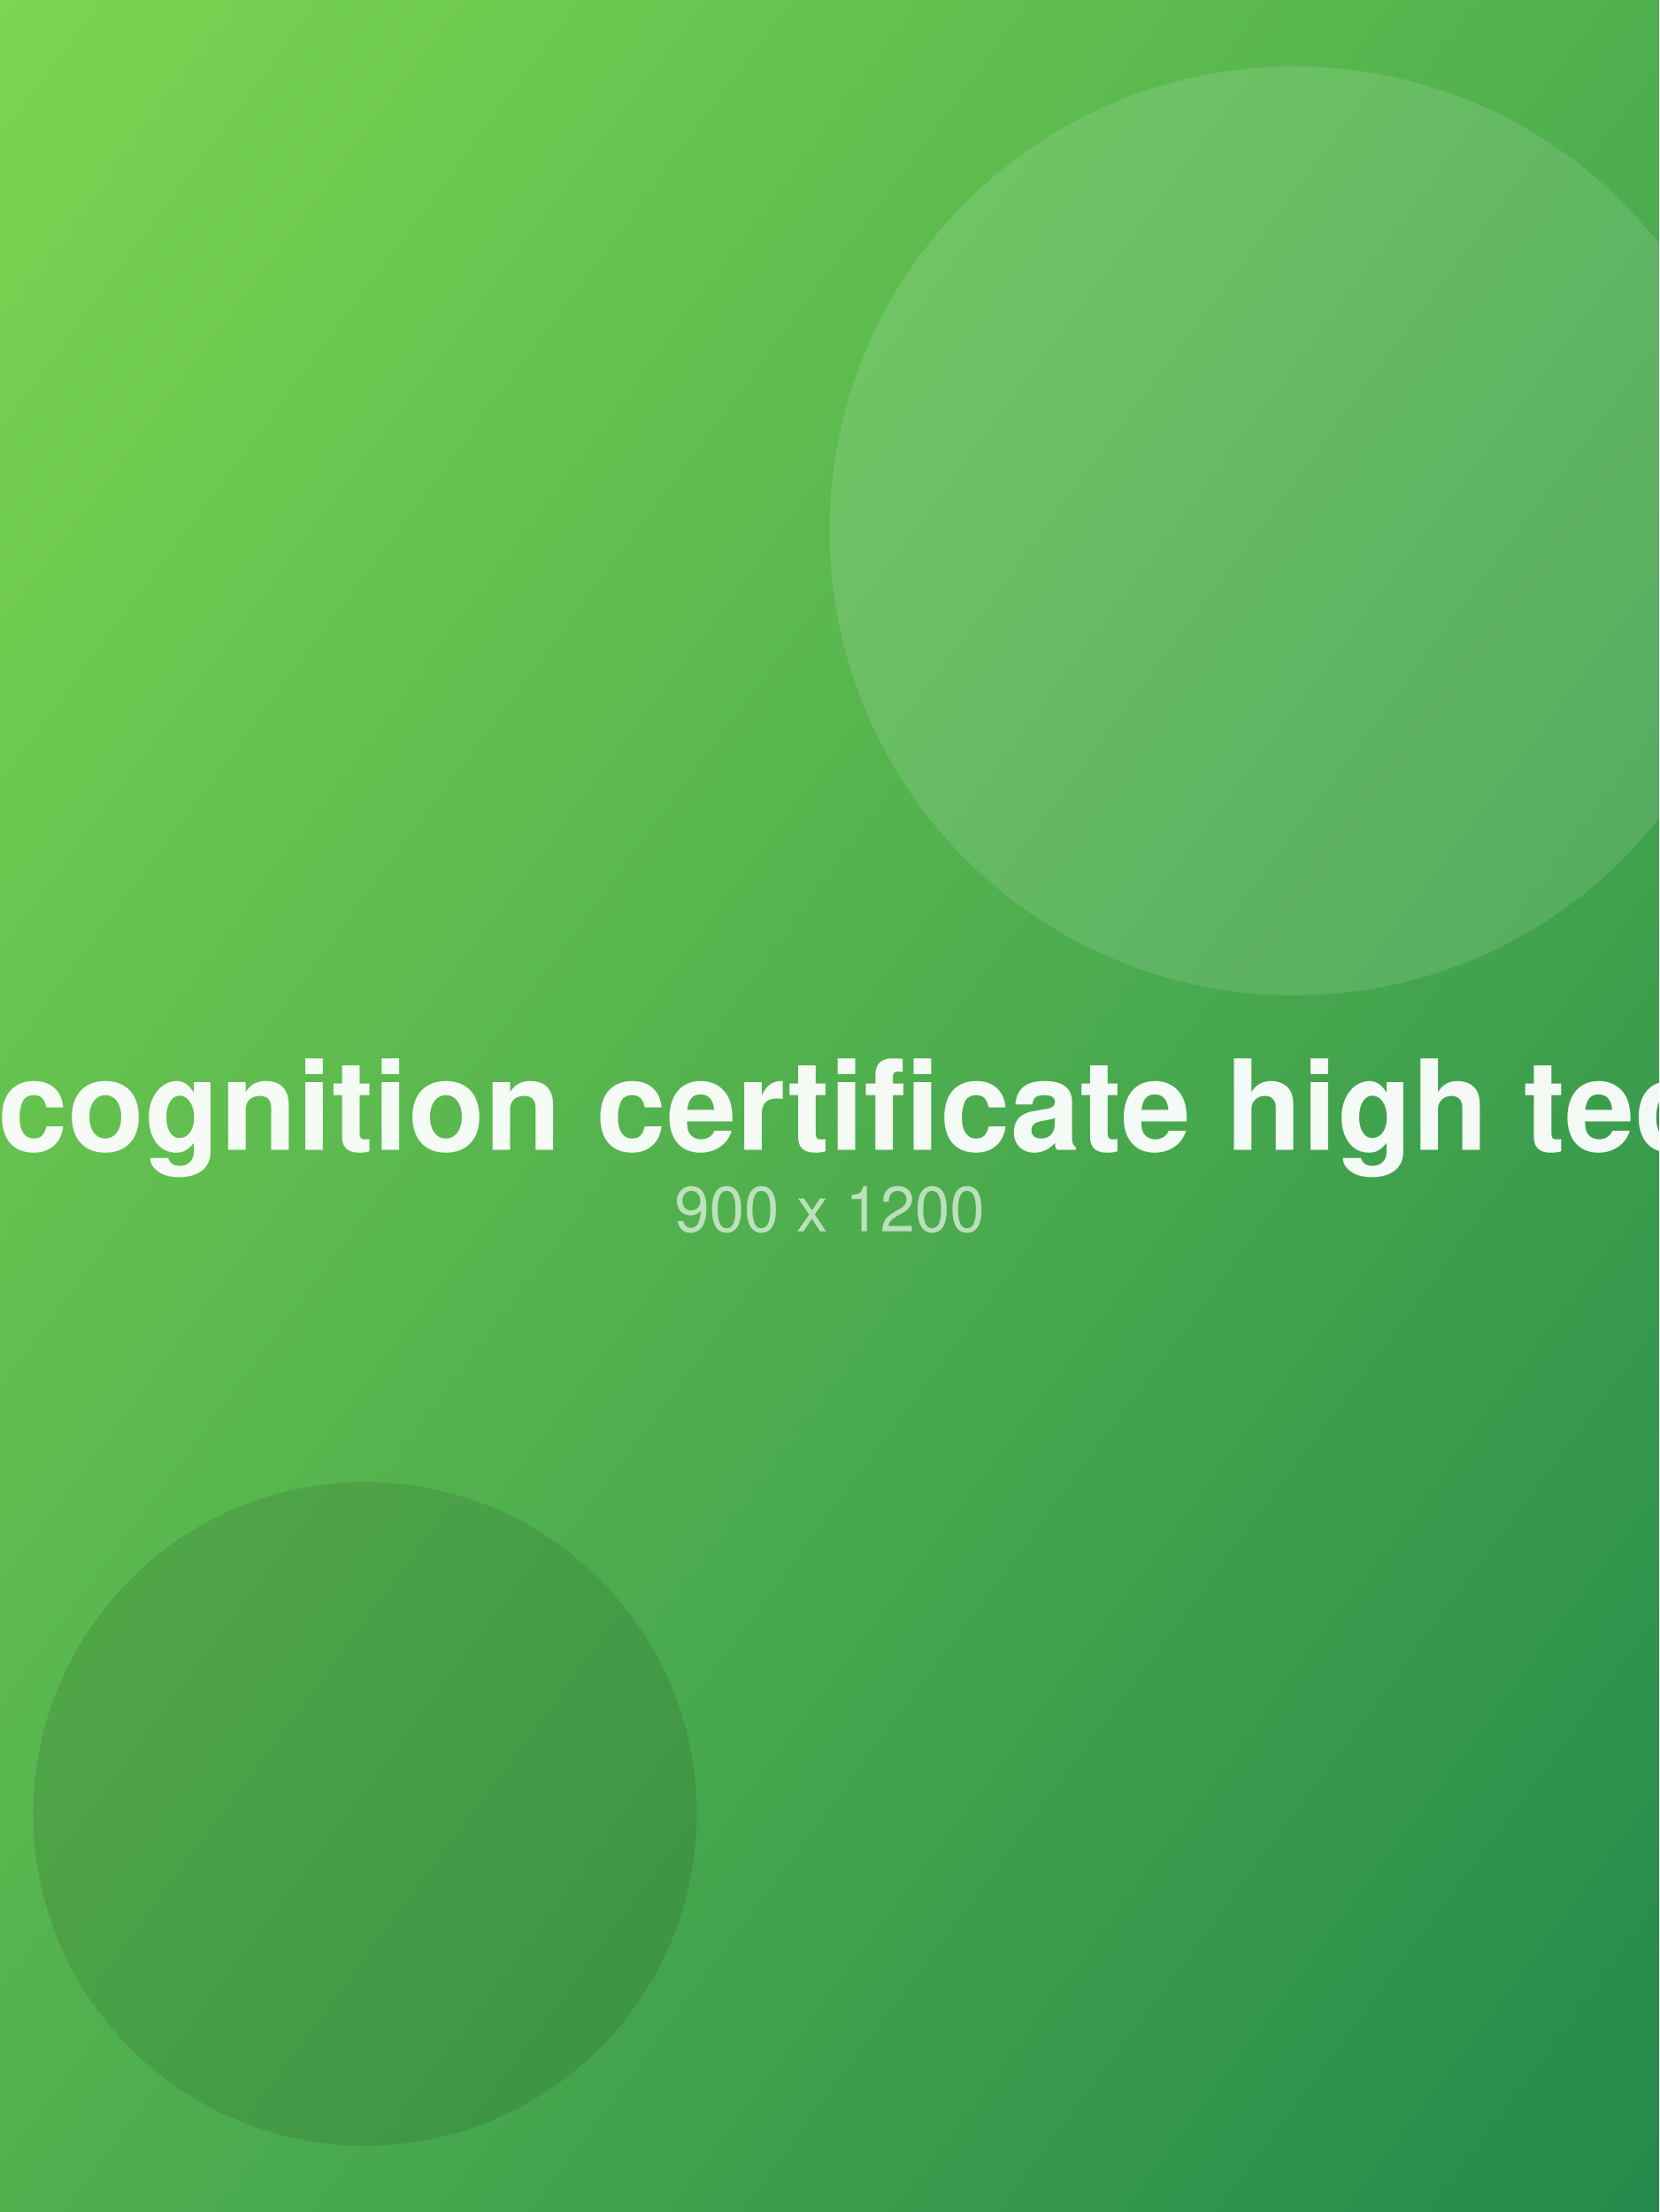
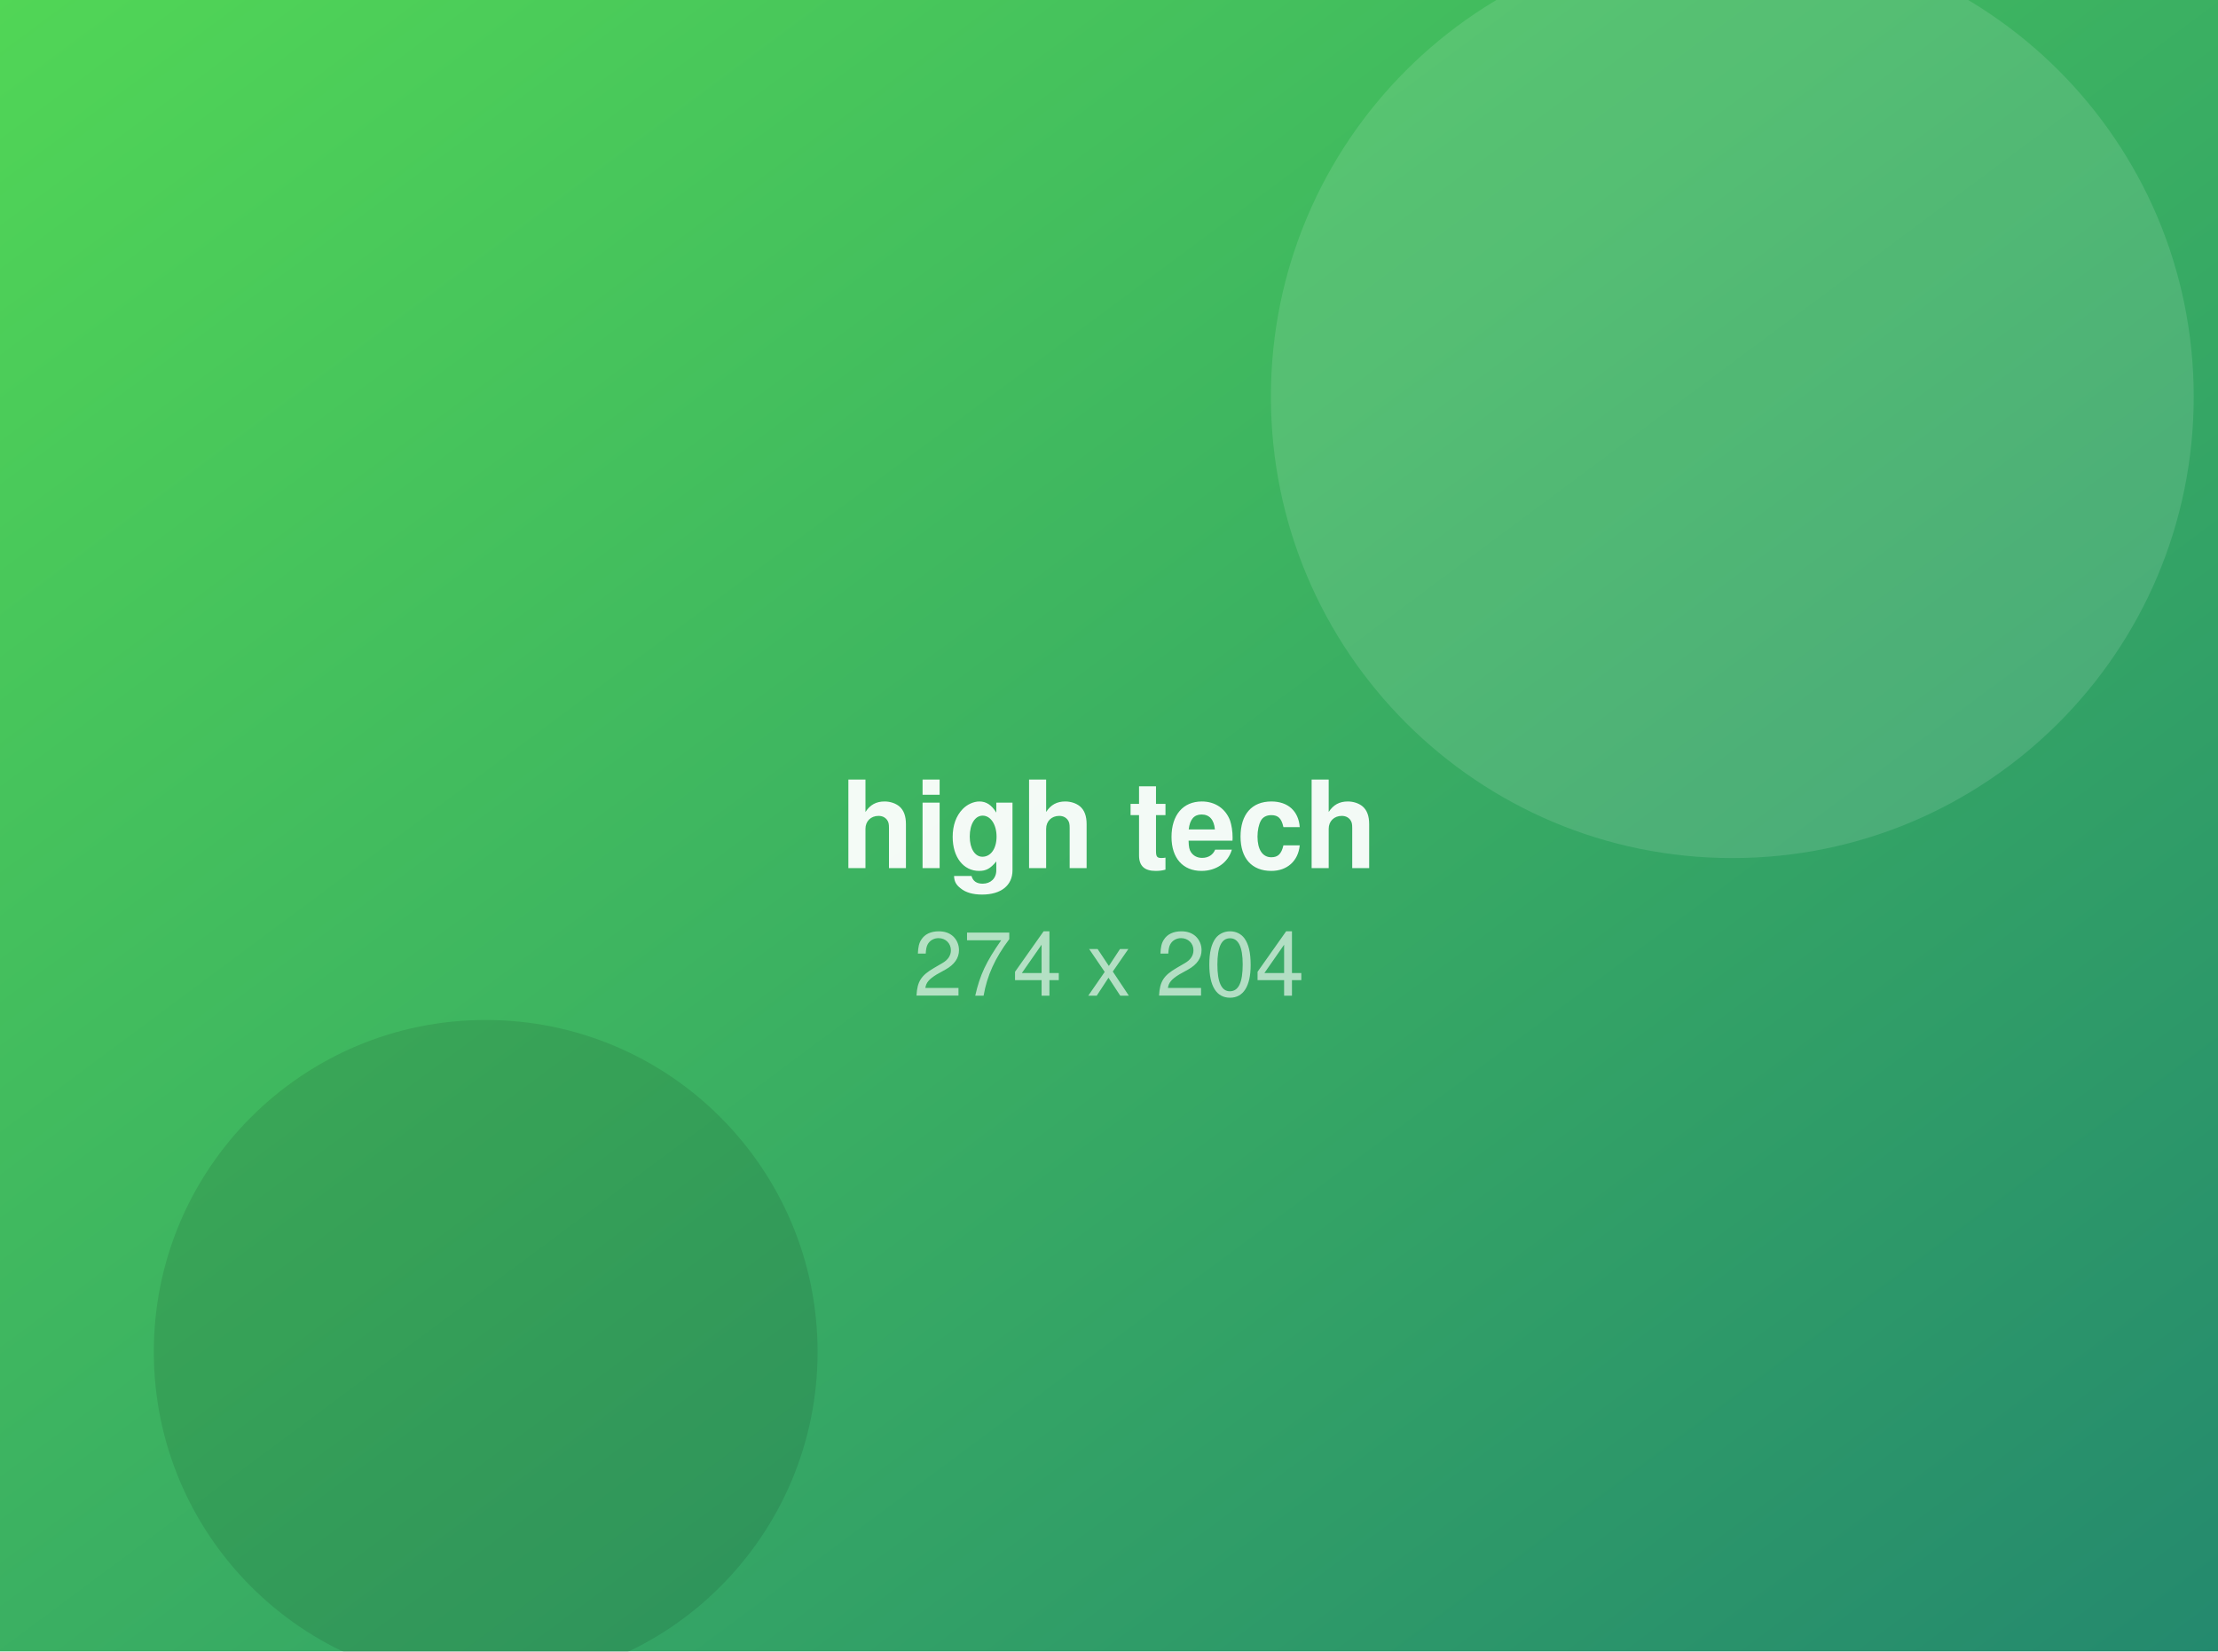
- <svg xmlns="http://www.w3.org/2000/svg" width="900" height="1200" viewBox="0 0 900 1200" role="img" aria-label="recognition certificate high tech">
+ <svg xmlns="http://www.w3.org/2000/svg" width="274" height="204" viewBox="0 0 274 204" role="img" aria-label="recognition certificate high tech">
  <defs>
    <linearGradient id="g" x1="0" y1="0" x2="1" y2="1">
-       <stop offset="0%" stop-color="hsl(101, 62%, 58%)" />
-       <stop offset="100%" stop-color="hsl(143, 58%, 34%)" />
+       <stop offset="0%" stop-color="hsl(122, 62%, 58%)" />
+       <stop offset="100%" stop-color="hsl(164, 58%, 34%)" />
    </linearGradient>
  </defs>
-   <rect width="900" height="1200" fill="url(#g)" />
-   <circle cx="702" cy="288" r="252" fill="rgba(255,255,255,0.12)" />
-   <circle cx="198" cy="984" r="180" fill="rgba(0,0,0,0.10)" />
-   <text x="50%" y="50%" text-anchor="middle" dominant-baseline="middle" font-family="DM Sans, Segoe UI, Helvetica, Arial, sans-serif" font-size="68" font-weight="600" fill="rgba(255,255,255,0.94)">recognition certificate high tech</text>
-   <text x="50%" y="668" text-anchor="middle" font-family="DM Sans, Segoe UI, Helvetica, Arial, sans-serif" font-size="34" fill="rgba(255,255,255,0.62)">900 x 1200</text>
+   <rect width="274" height="204" fill="url(#g)" />
+   <circle cx="214" cy="49" r="57" fill="rgba(255,255,255,0.12)" />
+   <circle cx="60" cy="167" r="41" fill="rgba(0,0,0,0.10)" />
+   <text x="50%" y="50%" text-anchor="middle" dominant-baseline="middle" font-family="DM Sans, Segoe UI, Helvetica, Arial, sans-serif" font-size="15" font-weight="600" fill="rgba(255,255,255,0.94)">high tech</text>
+   <text x="50%" y="123" text-anchor="middle" font-family="DM Sans, Segoe UI, Helvetica, Arial, sans-serif" font-size="11" fill="rgba(255,255,255,0.62)">274 x 204</text>
</svg>
